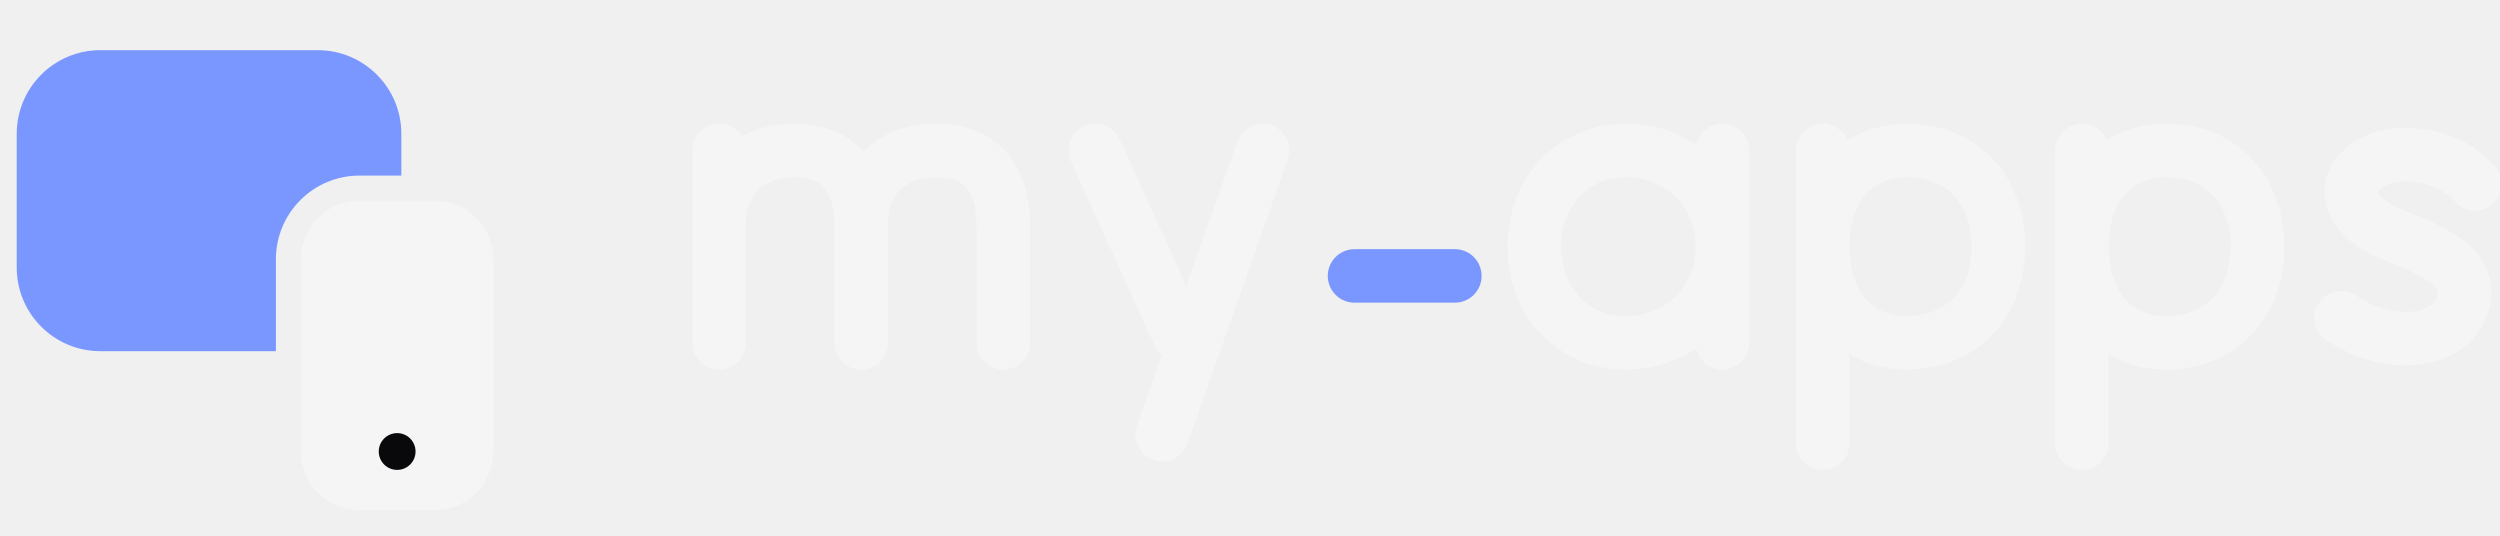
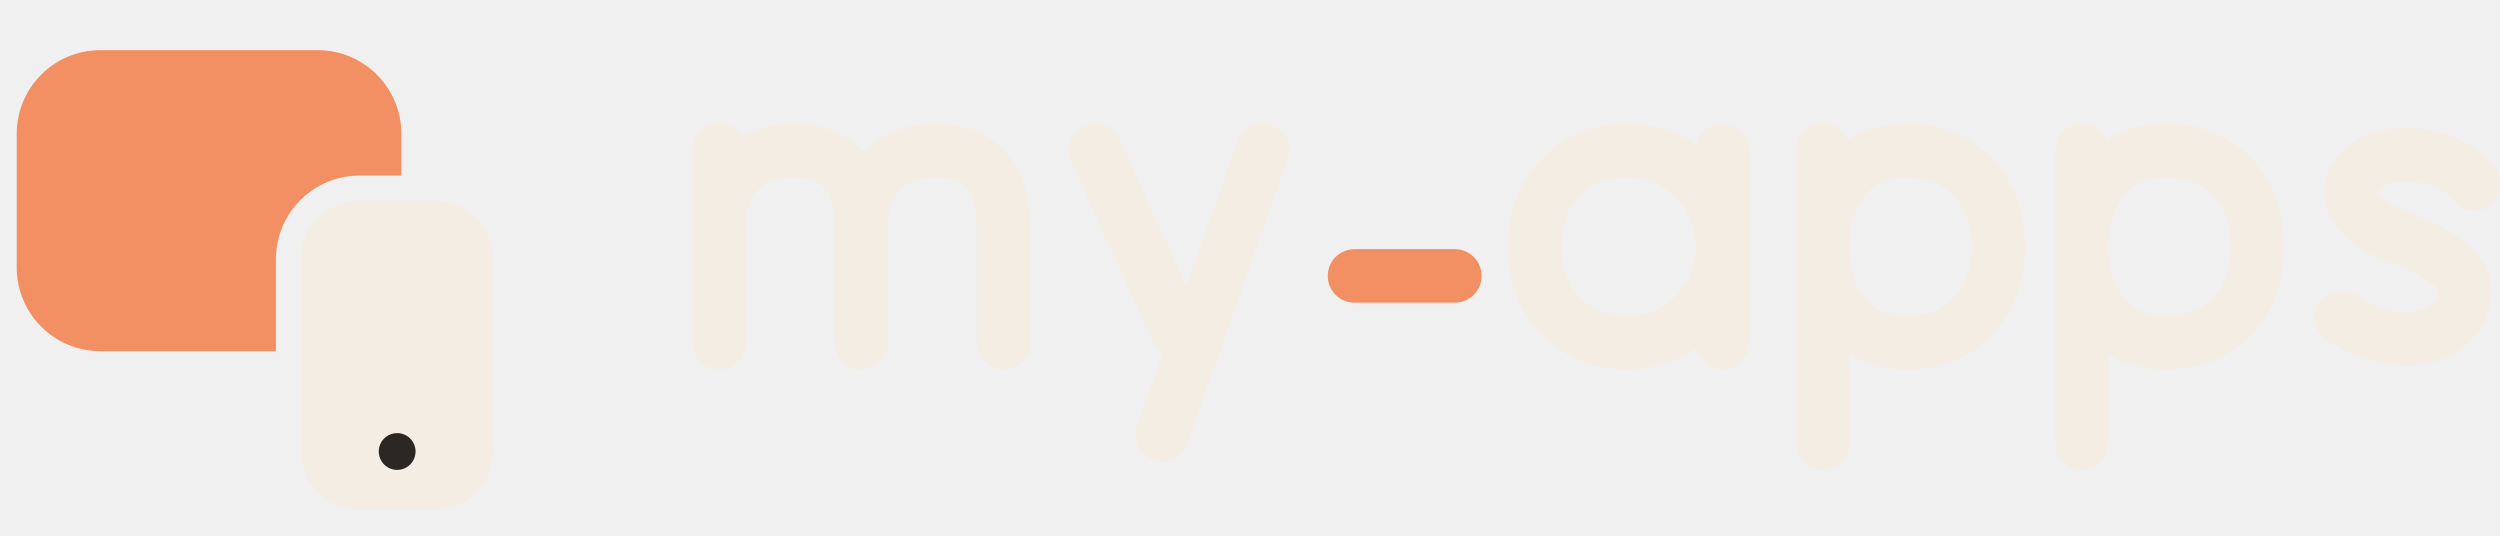
<svg xmlns="http://www.w3.org/2000/svg" viewBox="0 0 299 64" width="299" height="64" role="img" aria-label="My-Apps">
  <defs>
    <mask id="ml2">
      <rect width="64" height="64" fill="#fff" />
      <rect x="33" y="21" width="29" height="43" rx="10" fill="#000" />
    </mask>
  </defs>
-   <rect x="2" y="6" width="46" height="36" rx="10" fill="#7A97FF" mask="url(#ml2)" />
-   <rect x="36" y="24" width="23" height="37" rx="7" fill="#F5F5F6" />
-   <circle cx="47.5" cy="54" r="2.2" fill="#09090B" />
+   <rect x="2" y="6" width="46" height="36" rx="10" fill="#F28F63" mask="url(#ml2)" />
+   <rect x="36" y="24" width="23" height="37" rx="7" fill="#F4EDE3" />
+   <circle cx="47.5" cy="54" r="2.2" fill="#2B2723" />
  <g fill="none" stroke-width="6.4" stroke-linecap="round" stroke-linejoin="round">
-     <path transform="translate(84 0)" d="M2 41V18M2 27C2 21 6 18 11 18C16 18 19 21 19 27V41M19 27C19 21 23 18 28 18C33 18 36 21 36 27V41" stroke="#F5F5F6" />
-     <path transform="translate(130 0)" d="M1 18L11 40M21 18L9 52" stroke="#F5F5F6" />
-     <path transform="translate(160 0)" d="M2 33H14" stroke="#7A97FF" />
-     <path transform="translate(182 0)" d="M24 18V41M24 29.5C24 36 19 41 12.5 41C6 41 1.5 36 1.5 29.5C1.5 23 6 18 12.5 18C19 18 24 23 24 29.5Z" stroke="#F5F5F6" />
-     <path transform="translate(215 0)" d="M3 18V53M3 29.5C3 36.5 7 41 13 41C19.5 41 24 36.5 24 29.5C24 22.5 19.5 18 13 18C7 18 3 22.5 3 29.5Z" stroke="#F5F5F6" />
-     <path transform="translate(246 0)" d="M3 18V53M3 29.5C3 36.5 7 41 13 41C19.5 41 24 36.5 24 29.5C24 22.5 19.5 18 13 18C7 18 3 22.5 3 29.5Z" stroke="#F5F5F6" />
-     <path transform="translate(275 0)" d="M21 22C18 18.5 12 17.5 8.5 19.5C4.5 22 6 26 11 28C16 30 21 32 19.5 36.5C18 41 11 42 5 38" stroke="#F5F5F6" />
+     <path transform="translate(84 0)" d="M2 41V18M2 27C2 21 6 18 11 18C16 18 19 21 19 27V41M19 27C19 21 23 18 28 18C33 18 36 21 36 27V41" stroke="#F4EDE3" />
+     <path transform="translate(130 0)" d="M1 18L11 40M21 18L9 52" stroke="#F4EDE3" />
+     <path transform="translate(160 0)" d="M2 33H14" stroke="#F28F63" />
+     <path transform="translate(182 0)" d="M24 18V41M24 29.5C24 36 19 41 12.5 41C6 41 1.5 36 1.5 29.5C1.5 23 6 18 12.5 18C19 18 24 23 24 29.5Z" stroke="#F4EDE3" />
+     <path transform="translate(215 0)" d="M3 18V53M3 29.5C3 36.5 7 41 13 41C19.5 41 24 36.5 24 29.5C24 22.5 19.5 18 13 18C7 18 3 22.5 3 29.5Z" stroke="#F4EDE3" />
+     <path transform="translate(246 0)" d="M3 18V53M3 29.5C3 36.5 7 41 13 41C19.5 41 24 36.5 24 29.5C24 22.5 19.5 18 13 18C7 18 3 22.5 3 29.5Z" stroke="#F4EDE3" />
+     <path transform="translate(275 0)" d="M21 22C18 18.5 12 17.5 8.5 19.5C4.5 22 6 26 11 28C16 30 21 32 19.5 36.5C18 41 11 42 5 38" stroke="#F4EDE3" />
  </g>
</svg>
